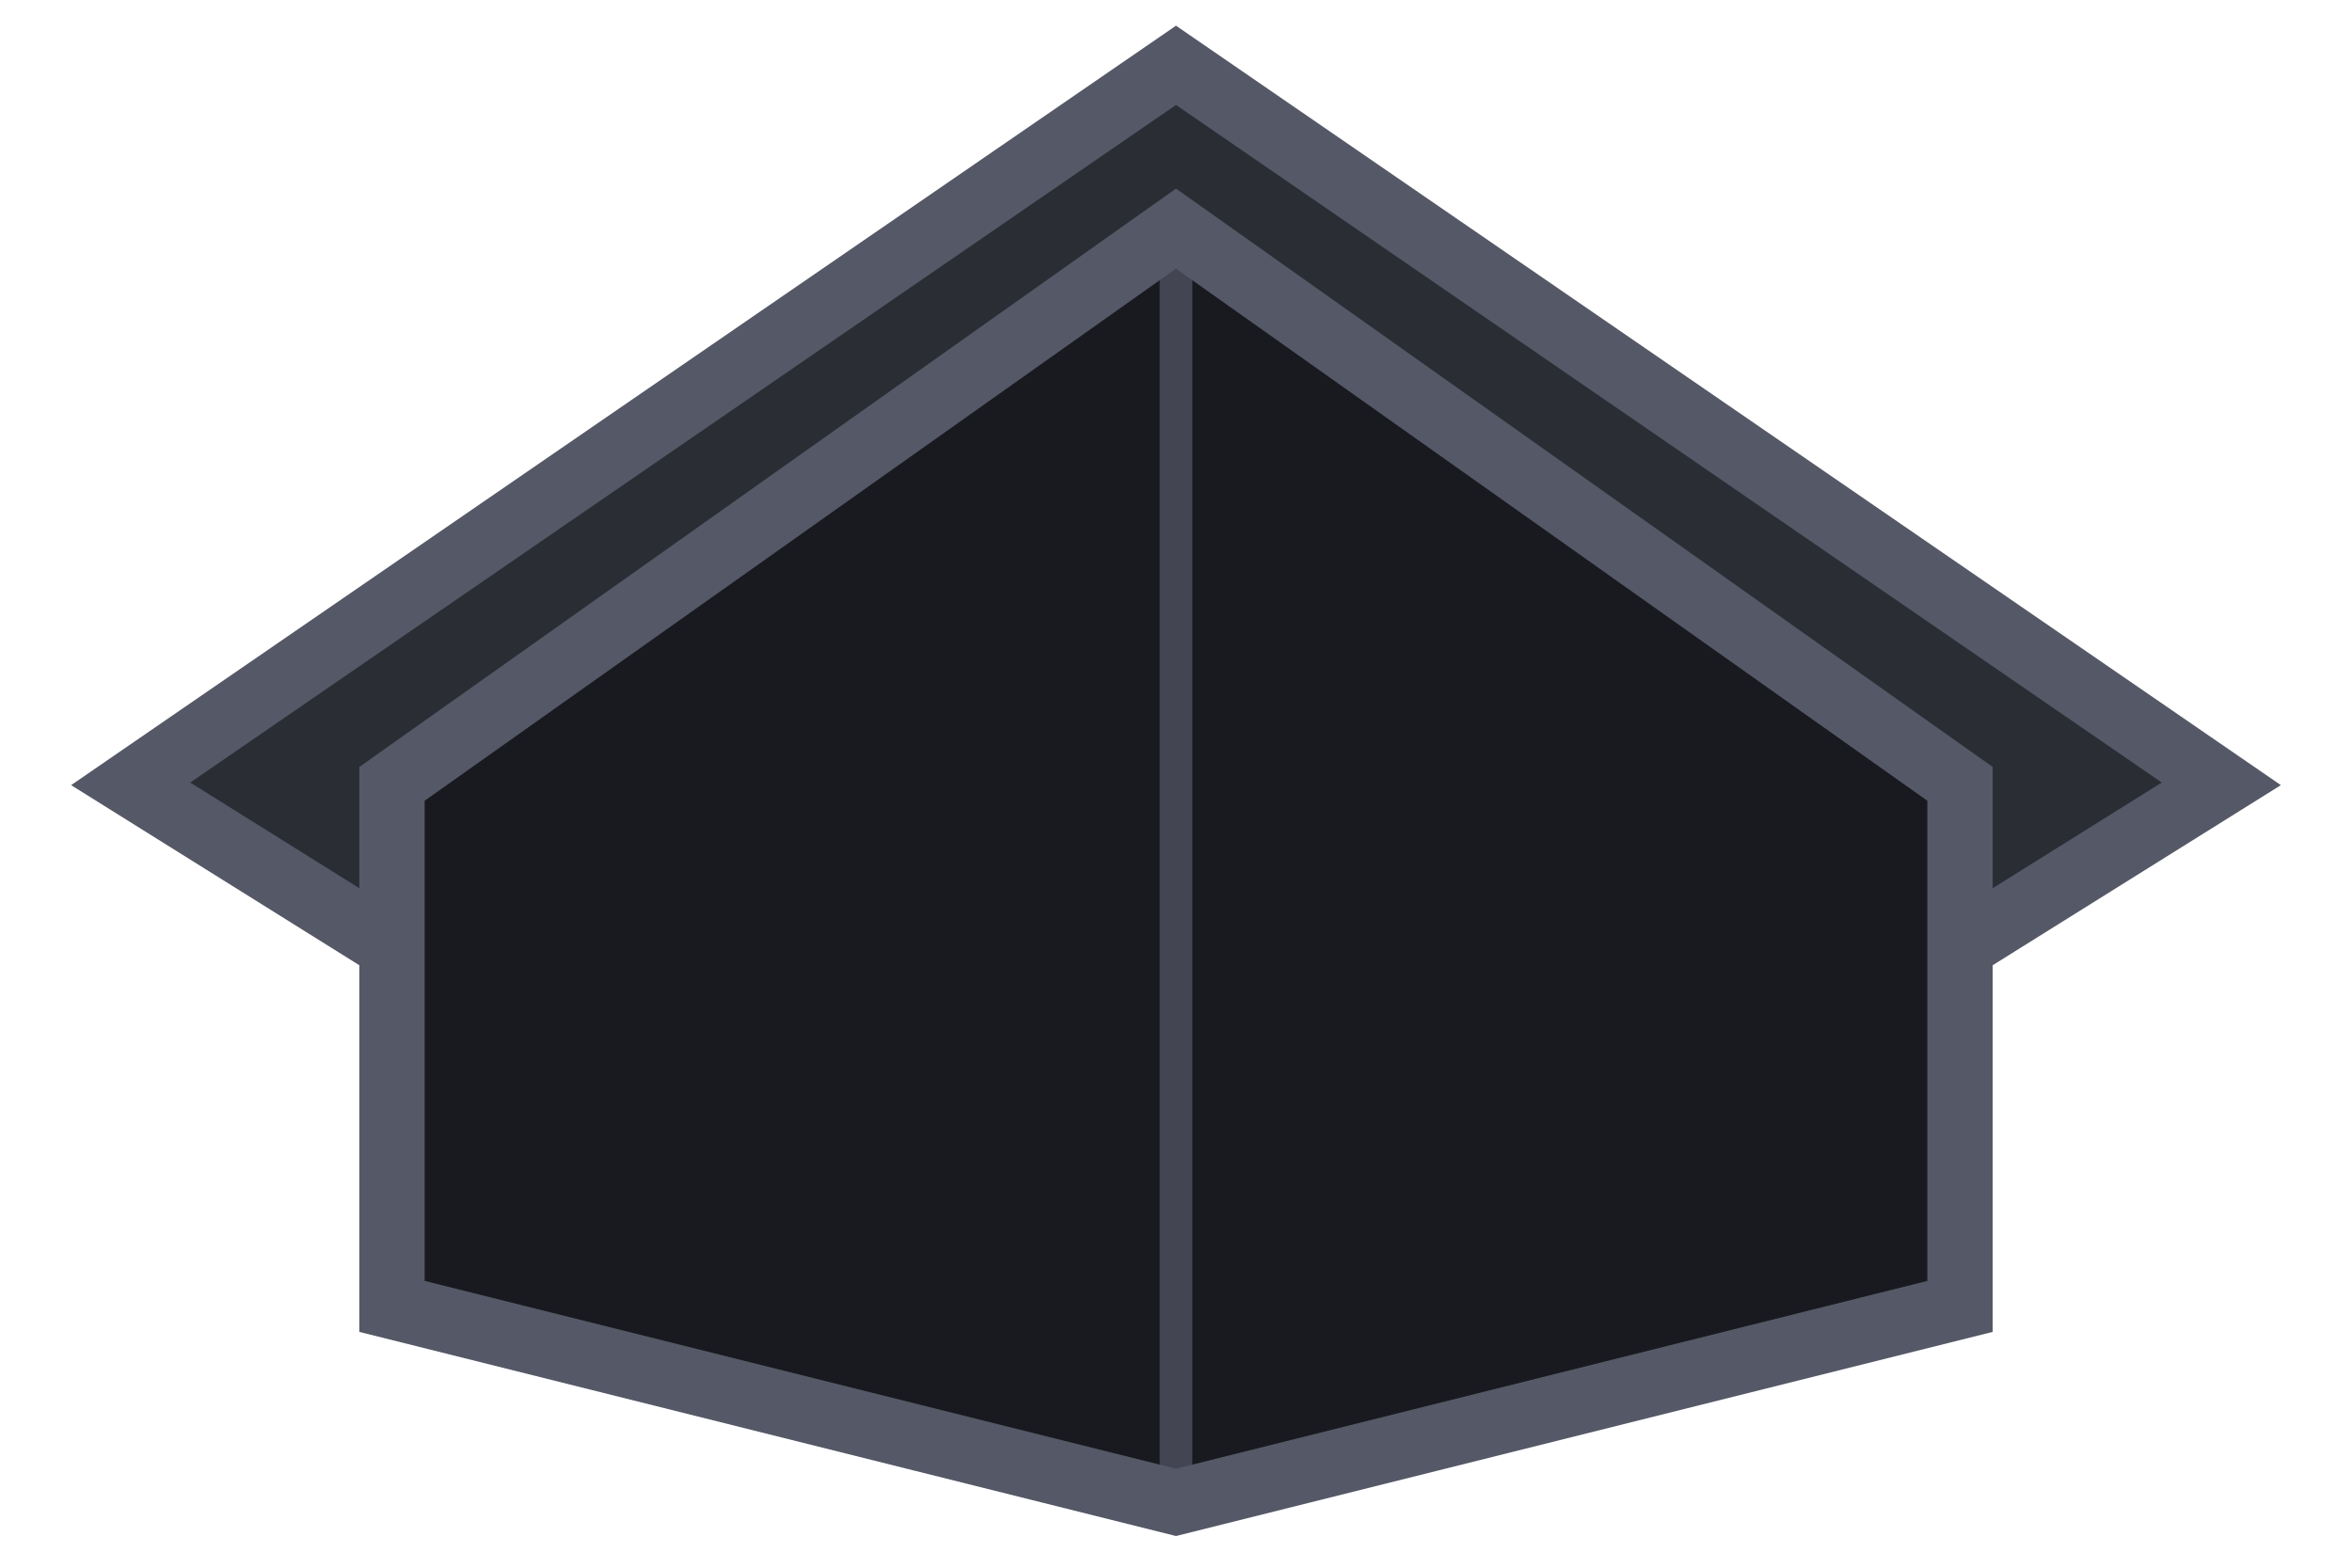
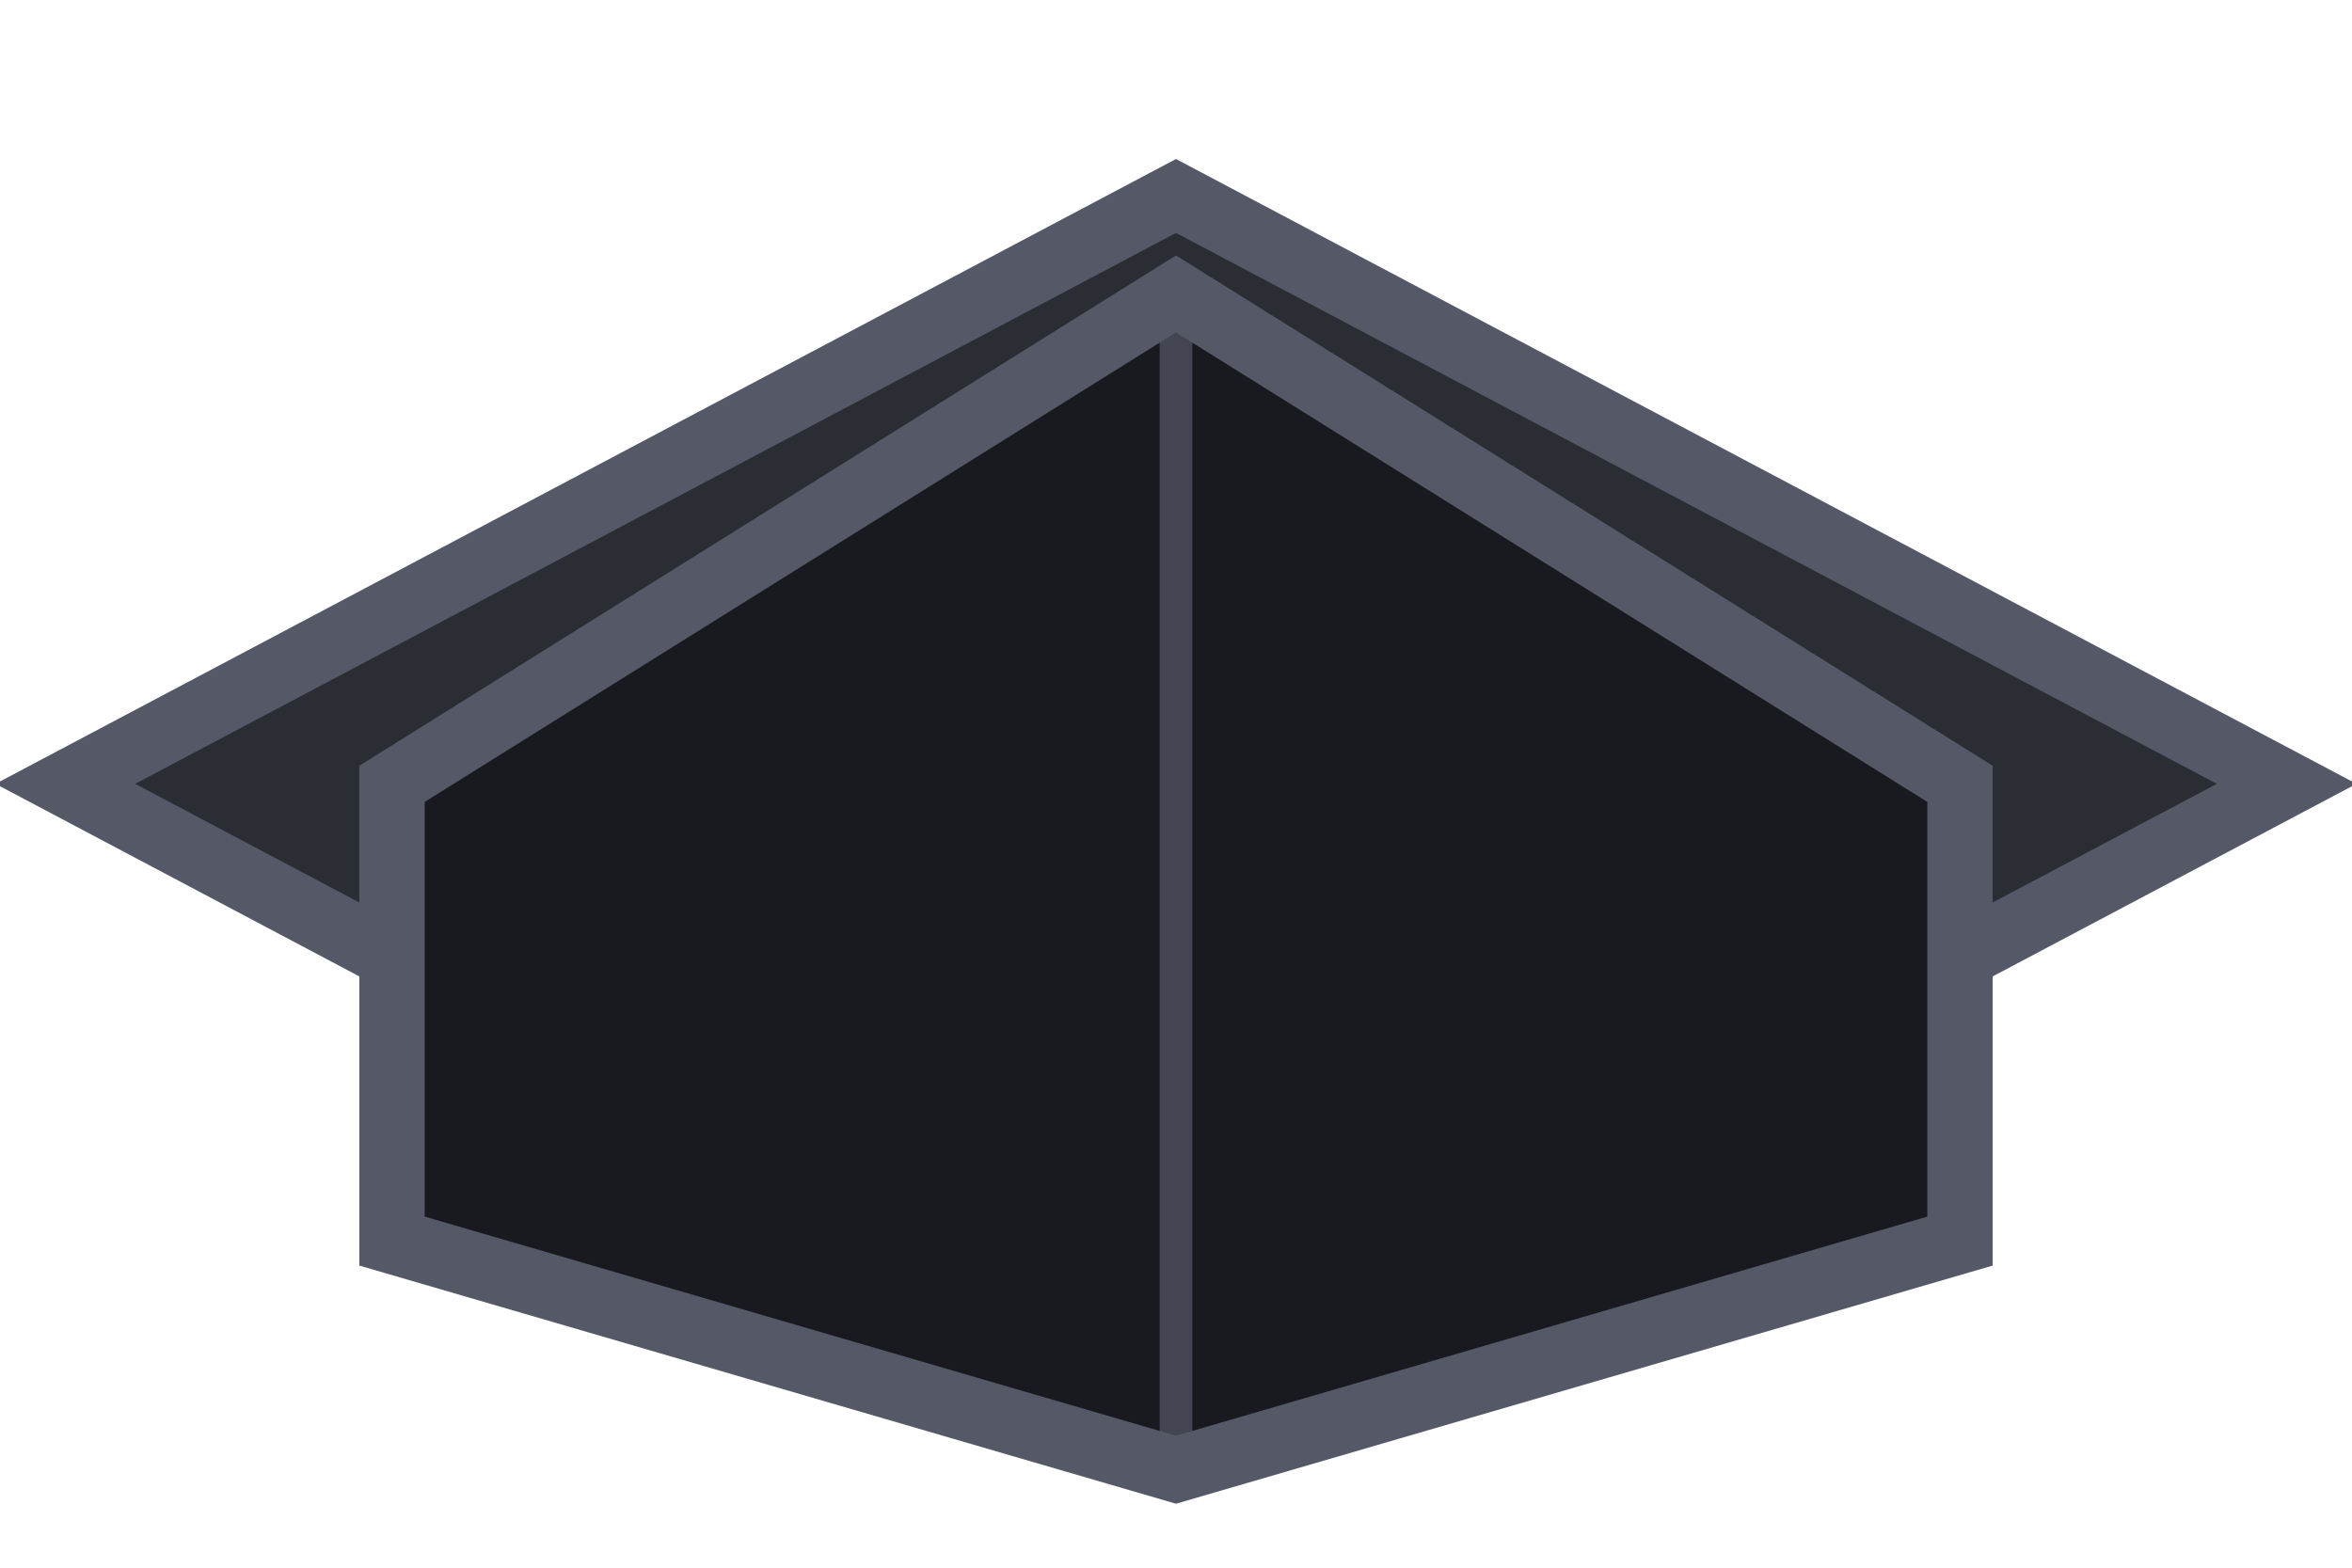
<svg xmlns="http://www.w3.org/2000/svg" width="72" height="48" viewBox="0 0 72 48" role="img" aria-label="Cathedral wall block">
  <rect width="72" height="48" fill="none" />
-   <path d="M 36 2 L 68 24 L 36 44 L 4 24 Z" fill="#2b2d35" stroke="#555866" stroke-width="2" />
-   <path d="M 12 24 L 36 7 L 60 24 L 60 40 L 36 46 L 12 40 Z" fill="#181a20" stroke="#555866" stroke-width="2" />
-   <path d="M 36 7 V 46" stroke="#555866" stroke-width="1" opacity="0.7" />
+   <path d="M 36 6 L 70 24 L 36 42 L 2 24 Z" fill="#2b2d35" stroke="#555866" stroke-width="2" />
+   <path d="M 12 24 L 36 9 L 60 24 L 60 38 L 36 45 L 12 38 Z" fill="#181a20" stroke="#555866" stroke-width="2" />
+   <path d="M 36 9 V 45" stroke="#555866" stroke-width="1" opacity="0.7" />
</svg>
